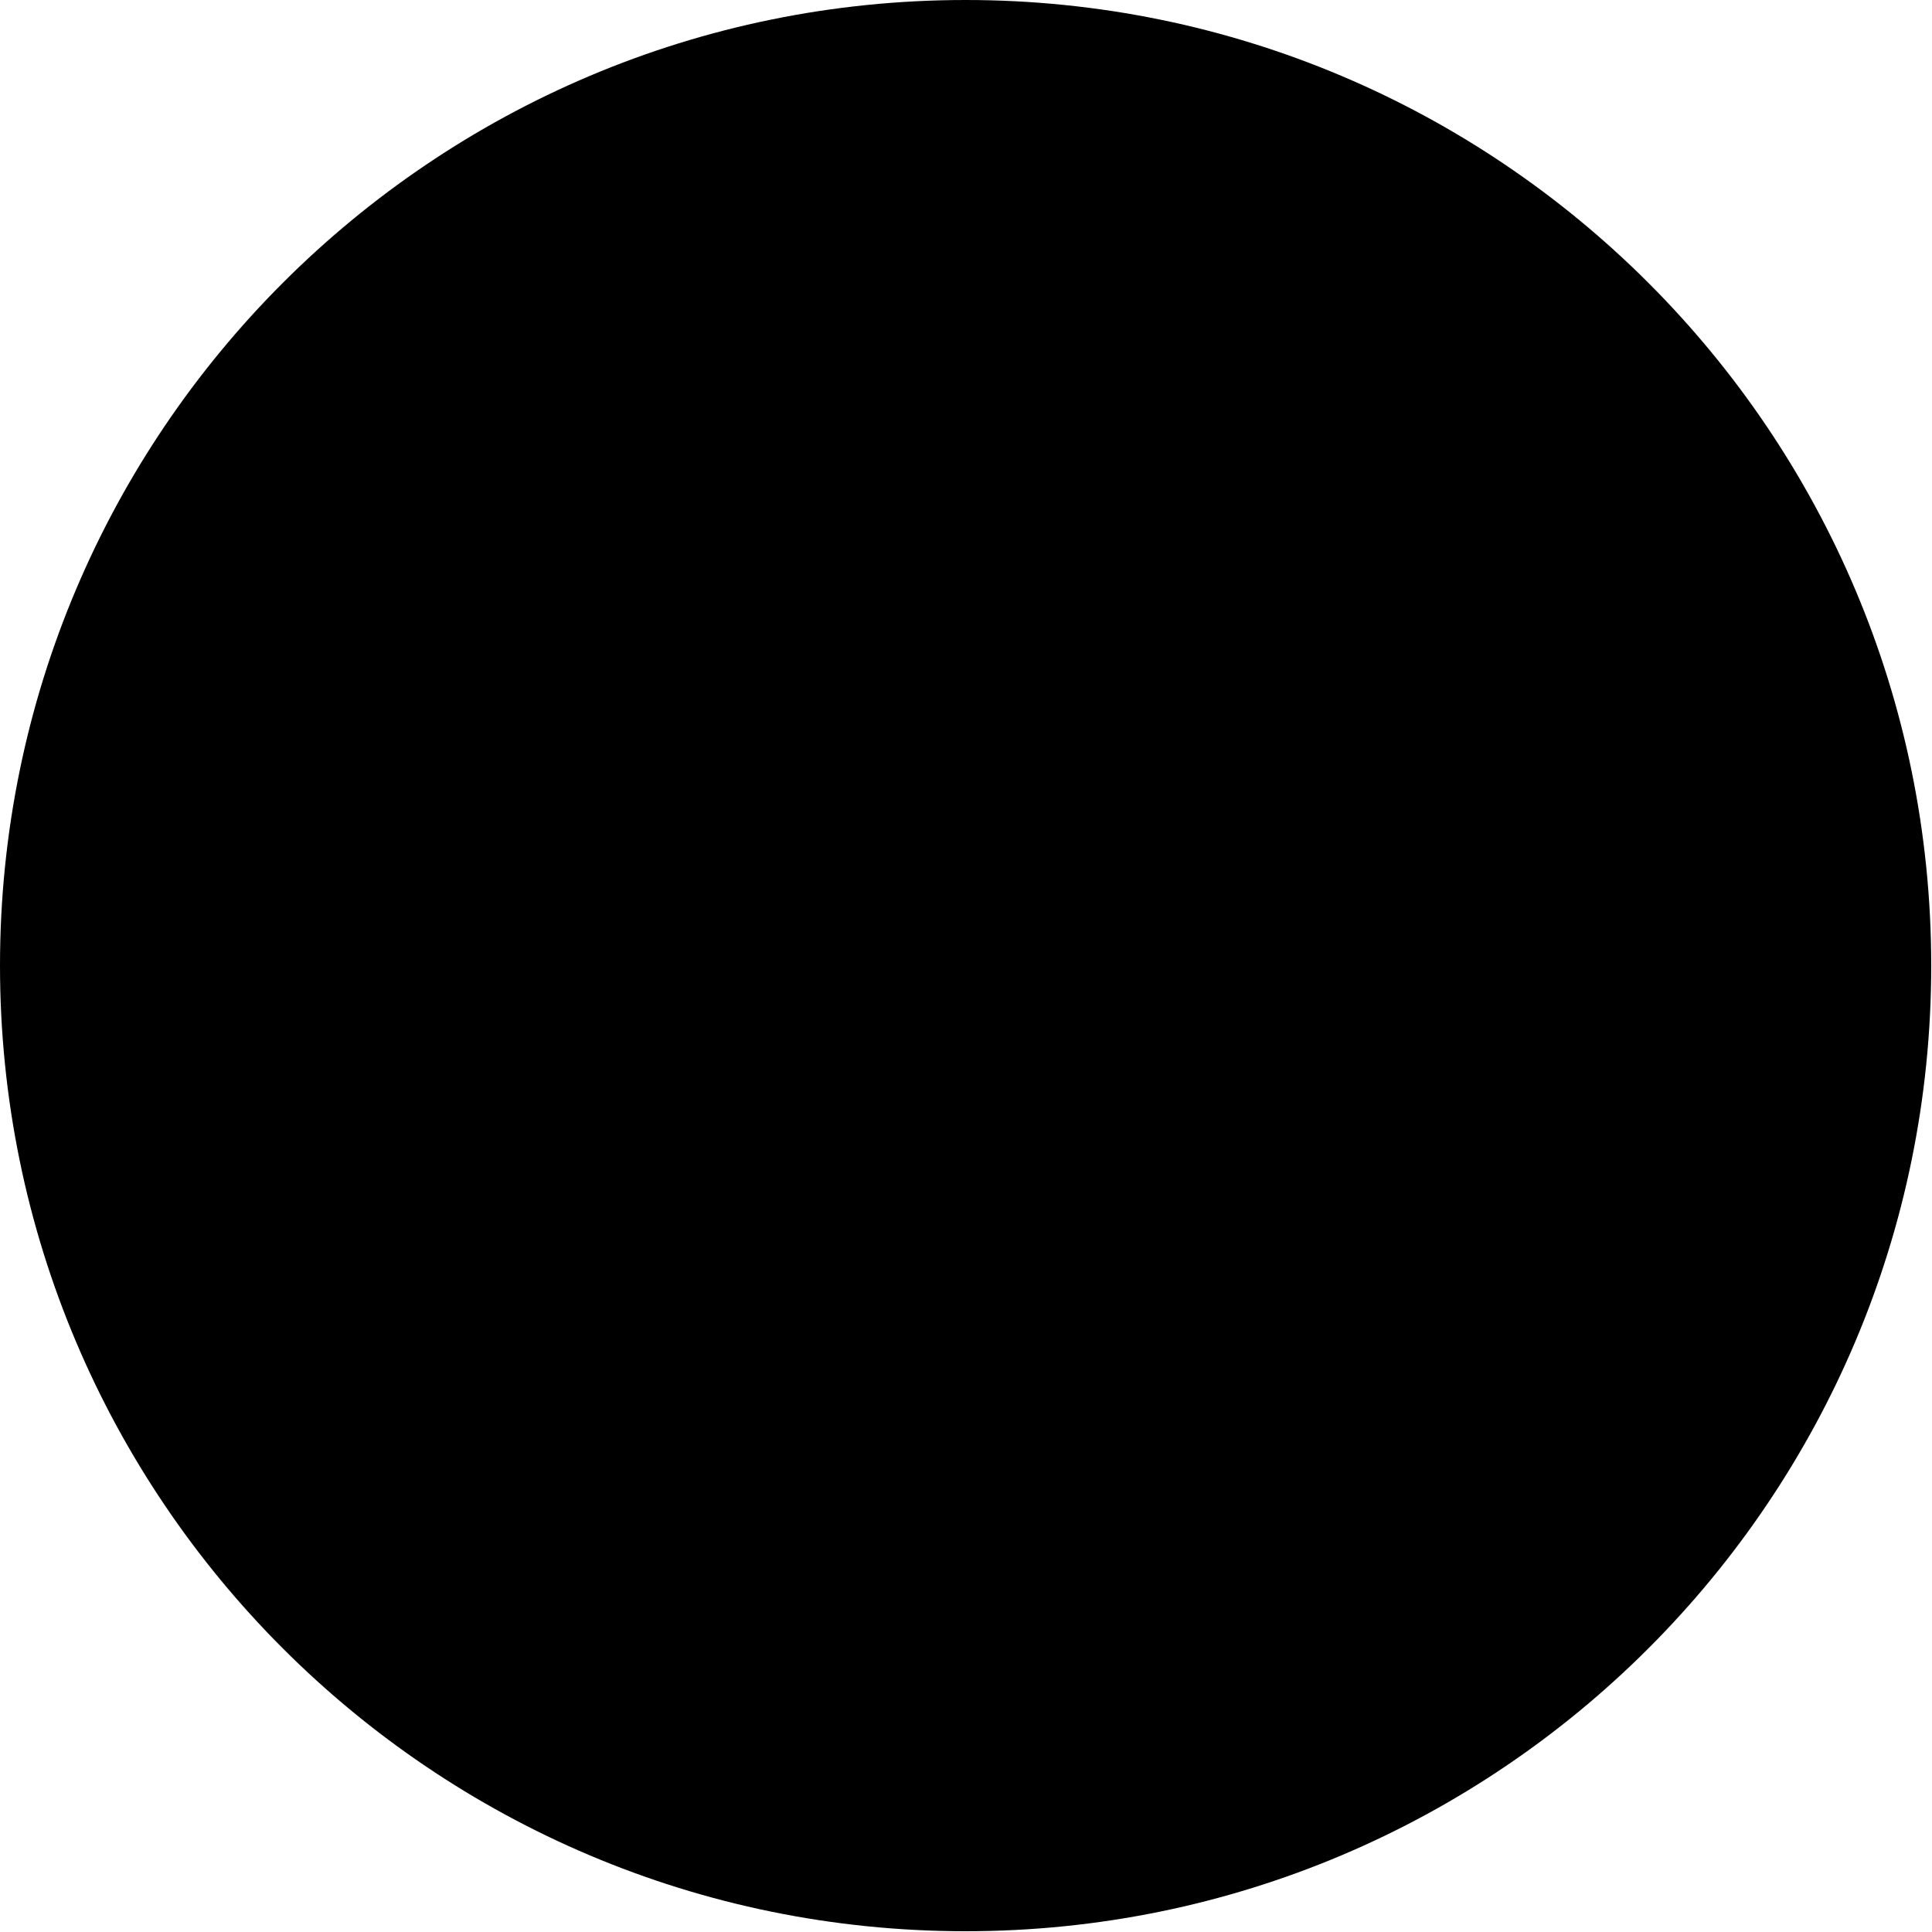
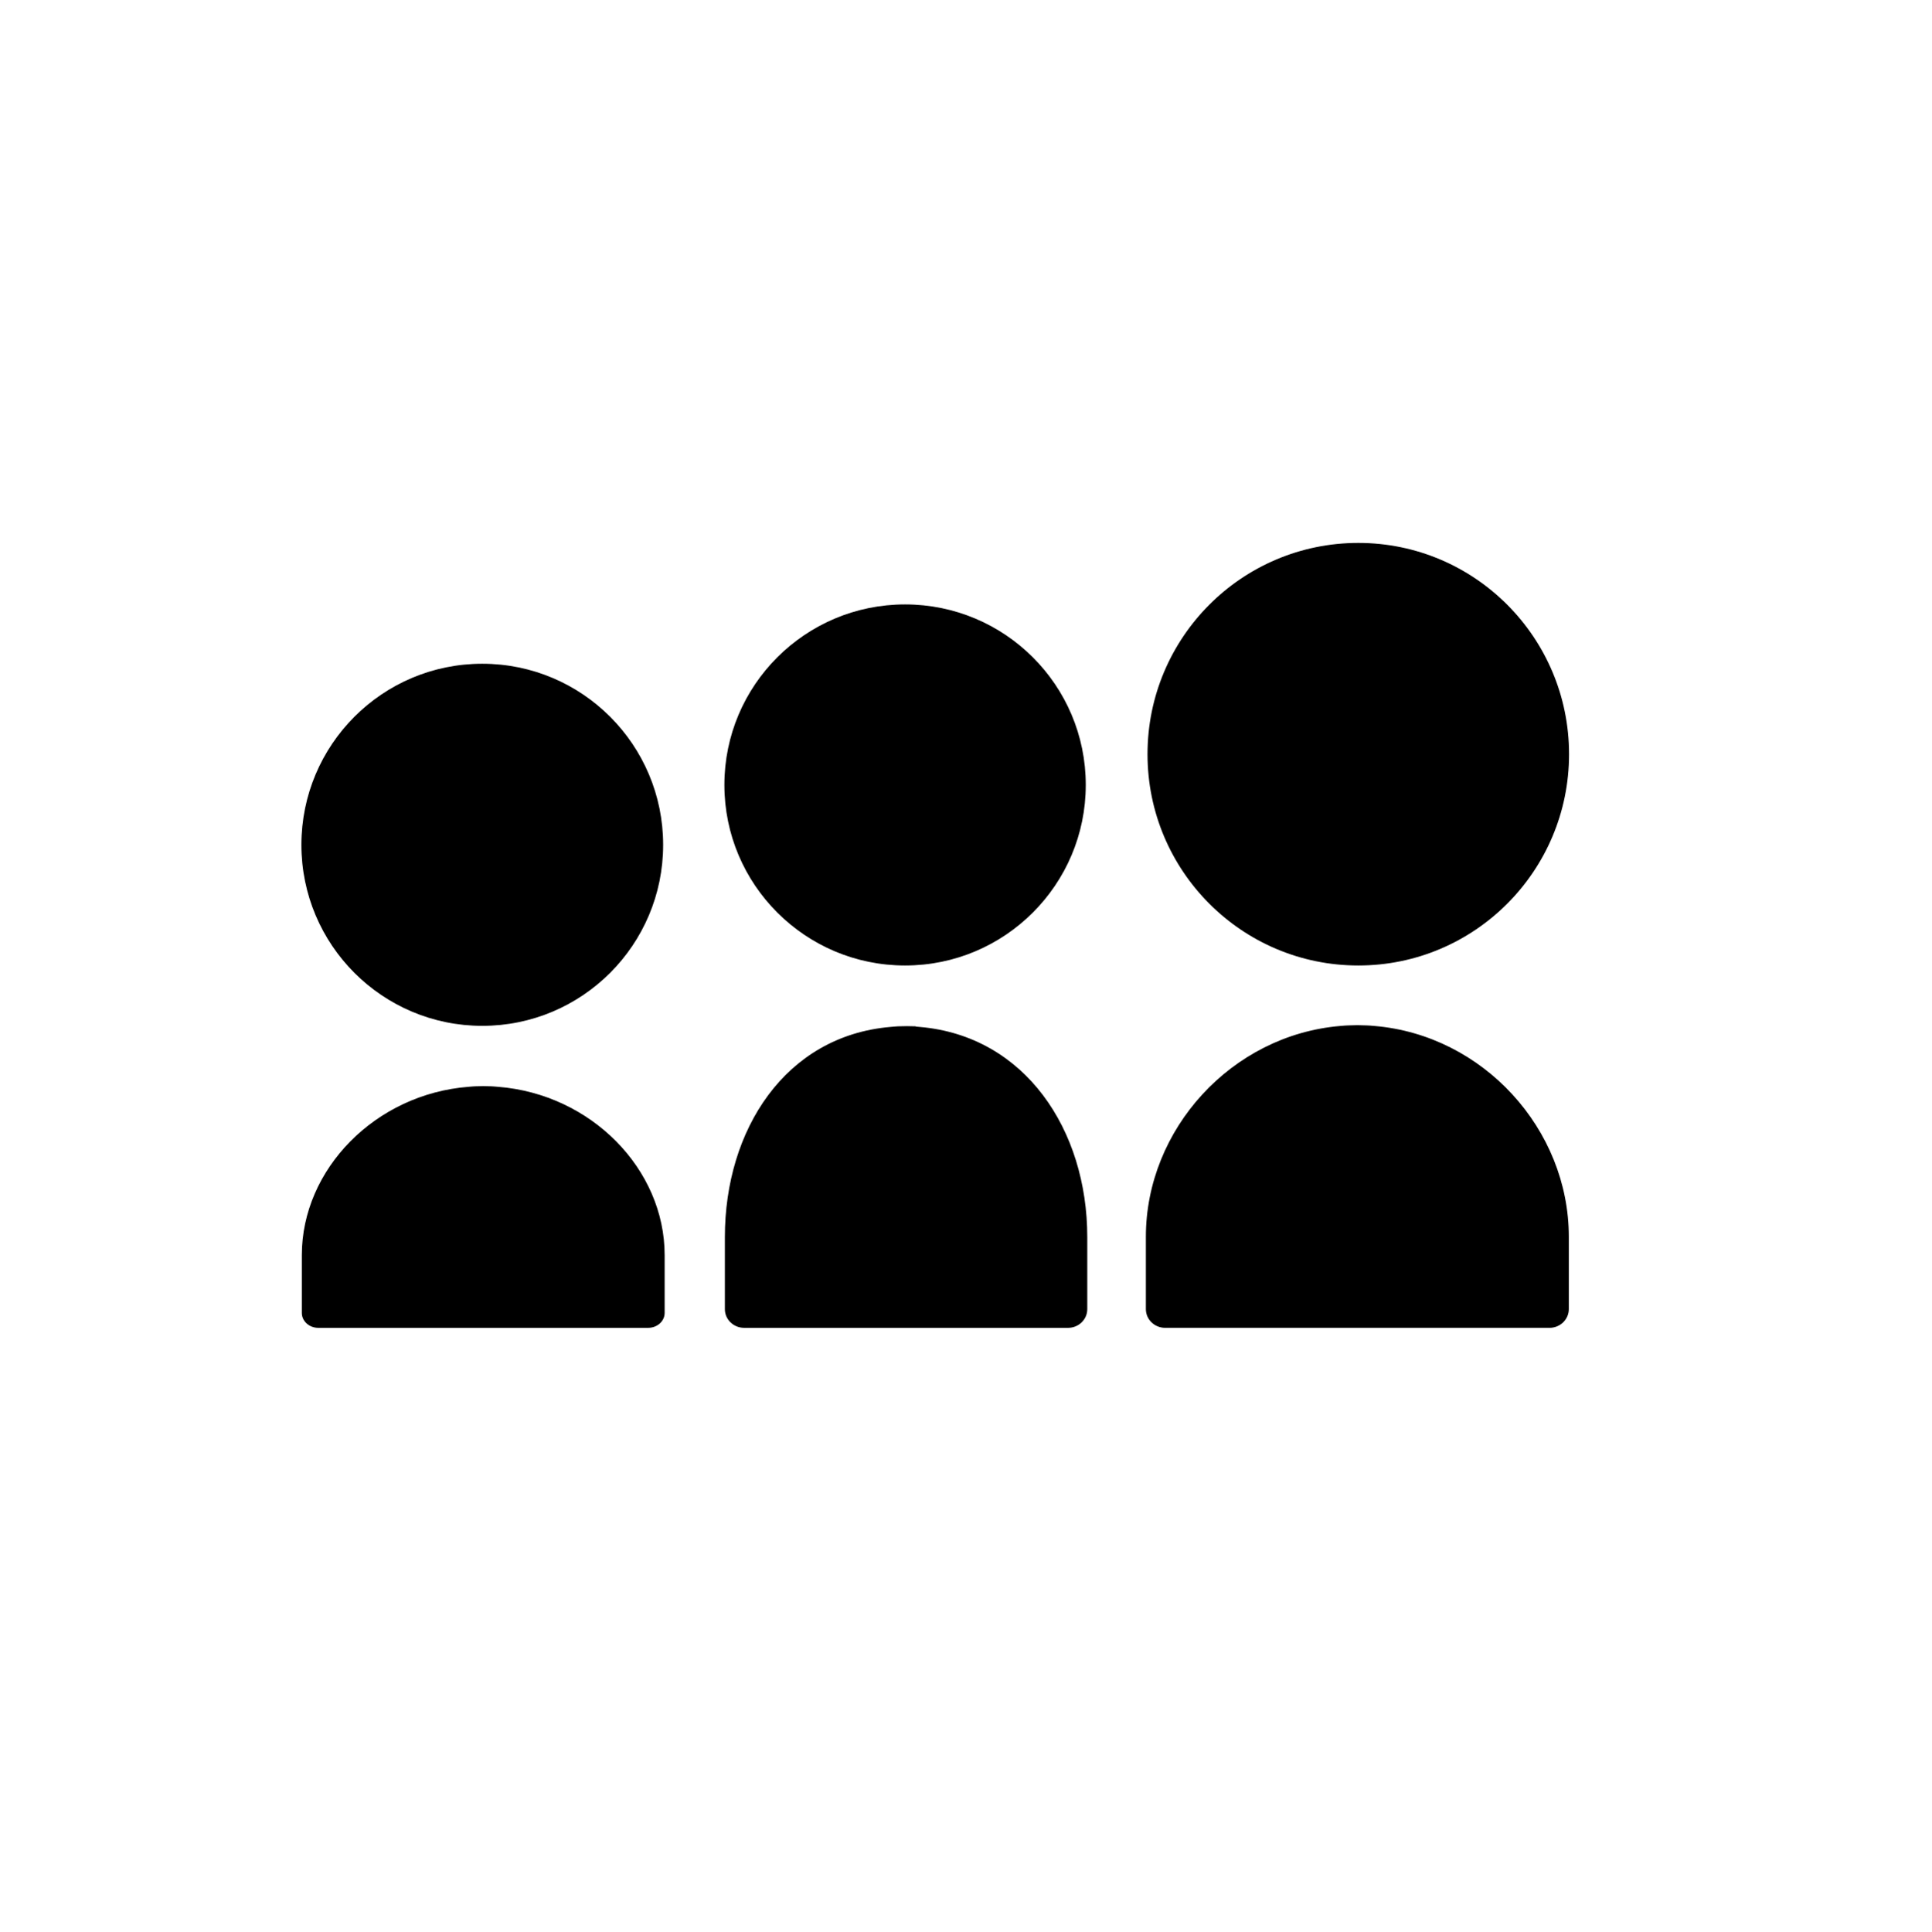
<svg viewBox="0 0 291.319 291.319">
-   <path d="M145.659,0c80.45,0,145.66,65.219,145.66,145.66c0,80.45-65.21,145.659-145.66,145.659   S0,226.109,0,145.66C0,65.219,65.21,0,145.659,0z" />
-   <path fill="transparent" d="M204.897,145.641c17.561,0,31.79-14.275,31.79-31.872s-14.229-31.872-31.79-31.872   c-17.57,0-31.799,14.275-31.799,31.872S187.327,145.641,204.897,145.641z M207.328,154.763l-0.646-0.055l-0.519-0.027l-1.375-0.036   h-0.055l-1.393,0.036l-0.51,0.027l-0.646,0.055c-16.414,1.375-29.332,15.586-29.332,31.808v10.906c0,1.557,1.302,2.822,2.904,2.822   h57.991c1.602,0,2.904-1.265,2.904-2.822v-10.906C236.66,170.349,223.742,156.138,207.328,154.763z M136.528,145.641   c15.048,0,27.257-12.199,27.257-27.238s-12.208-27.229-27.257-27.229s-27.257,12.19-27.257,27.229S121.48,145.641,136.528,145.641z    M138.722,154.909l-0.61-0.055l0.073-0.036l-1.338-0.027h-0.055l-1.347,0.027l-0.492,0.036l-0.619,0.055   c-15.895,1.347-24.99,15.54-24.99,31.699v10.879c0,1.557,1.311,2.813,2.904,2.813h48.869c1.593,0,2.895-1.256,2.895-2.813v-10.879   C164.013,170.449,154.627,156.256,138.722,154.909z M72.748,154.745c15.067,0,27.284-12.226,27.284-27.302   c0-15.085-12.208-27.32-27.284-27.32s-27.284,12.235-27.284,27.32C45.464,142.519,57.681,154.745,72.748,154.745z M75.106,163.94   l-0.564-0.046l-0.437-0.027l-1.183-0.027h-0.046l-1.193,0.027l-0.446,0.027l-0.546,0.046   c-14.083,1.092-25.163,12.445-25.163,25.399v8.712c0,1.238,1.111,2.249,2.476,2.249h49.77c1.375,0,2.485-1.011,2.485-2.249v-8.712   C100.268,176.385,89.189,165.032,75.106,163.94z" />
+   <path fill="transparent" d="M145.659,0c80.45,0,145.66,65.219,145.66,145.66c0,80.45-65.21,145.659-145.66,145.659   S0,226.109,0,145.66C0,65.219,65.21,0,145.659,0z" />
+   <path d="M204.897,145.641c17.561,0,31.79-14.275,31.79-31.872s-14.229-31.872-31.79-31.872   c-17.57,0-31.799,14.275-31.799,31.872S187.327,145.641,204.897,145.641z M207.328,154.763l-0.646-0.055l-0.519-0.027l-1.375-0.036   h-0.055l-1.393,0.036l-0.51,0.027l-0.646,0.055c-16.414,1.375-29.332,15.586-29.332,31.808v10.906c0,1.557,1.302,2.822,2.904,2.822   h57.991c1.602,0,2.904-1.265,2.904-2.822v-10.906C236.66,170.349,223.742,156.138,207.328,154.763z M136.528,145.641   c15.048,0,27.257-12.199,27.257-27.238s-12.208-27.229-27.257-27.229s-27.257,12.19-27.257,27.229S121.48,145.641,136.528,145.641z    M138.722,154.909l-0.61-0.055l0.073-0.036l-1.338-0.027h-0.055l-1.347,0.027l-0.492,0.036l-0.619,0.055   c-15.895,1.347-24.99,15.54-24.99,31.699v10.879c0,1.557,1.311,2.813,2.904,2.813h48.869c1.593,0,2.895-1.256,2.895-2.813v-10.879   C164.013,170.449,154.627,156.256,138.722,154.909z M72.748,154.745c15.067,0,27.284-12.226,27.284-27.302   c0-15.085-12.208-27.32-27.284-27.32s-27.284,12.235-27.284,27.32C45.464,142.519,57.681,154.745,72.748,154.745z M75.106,163.94   l-0.564-0.046l-0.437-0.027l-1.183-0.027h-0.046l-1.193,0.027l-0.446,0.027l-0.546,0.046   c-14.083,1.092-25.163,12.445-25.163,25.399v8.712c0,1.238,1.111,2.249,2.476,2.249h49.77c1.375,0,2.485-1.011,2.485-2.249v-8.712   C100.268,176.385,89.189,165.032,75.106,163.94z" />
</svg>
